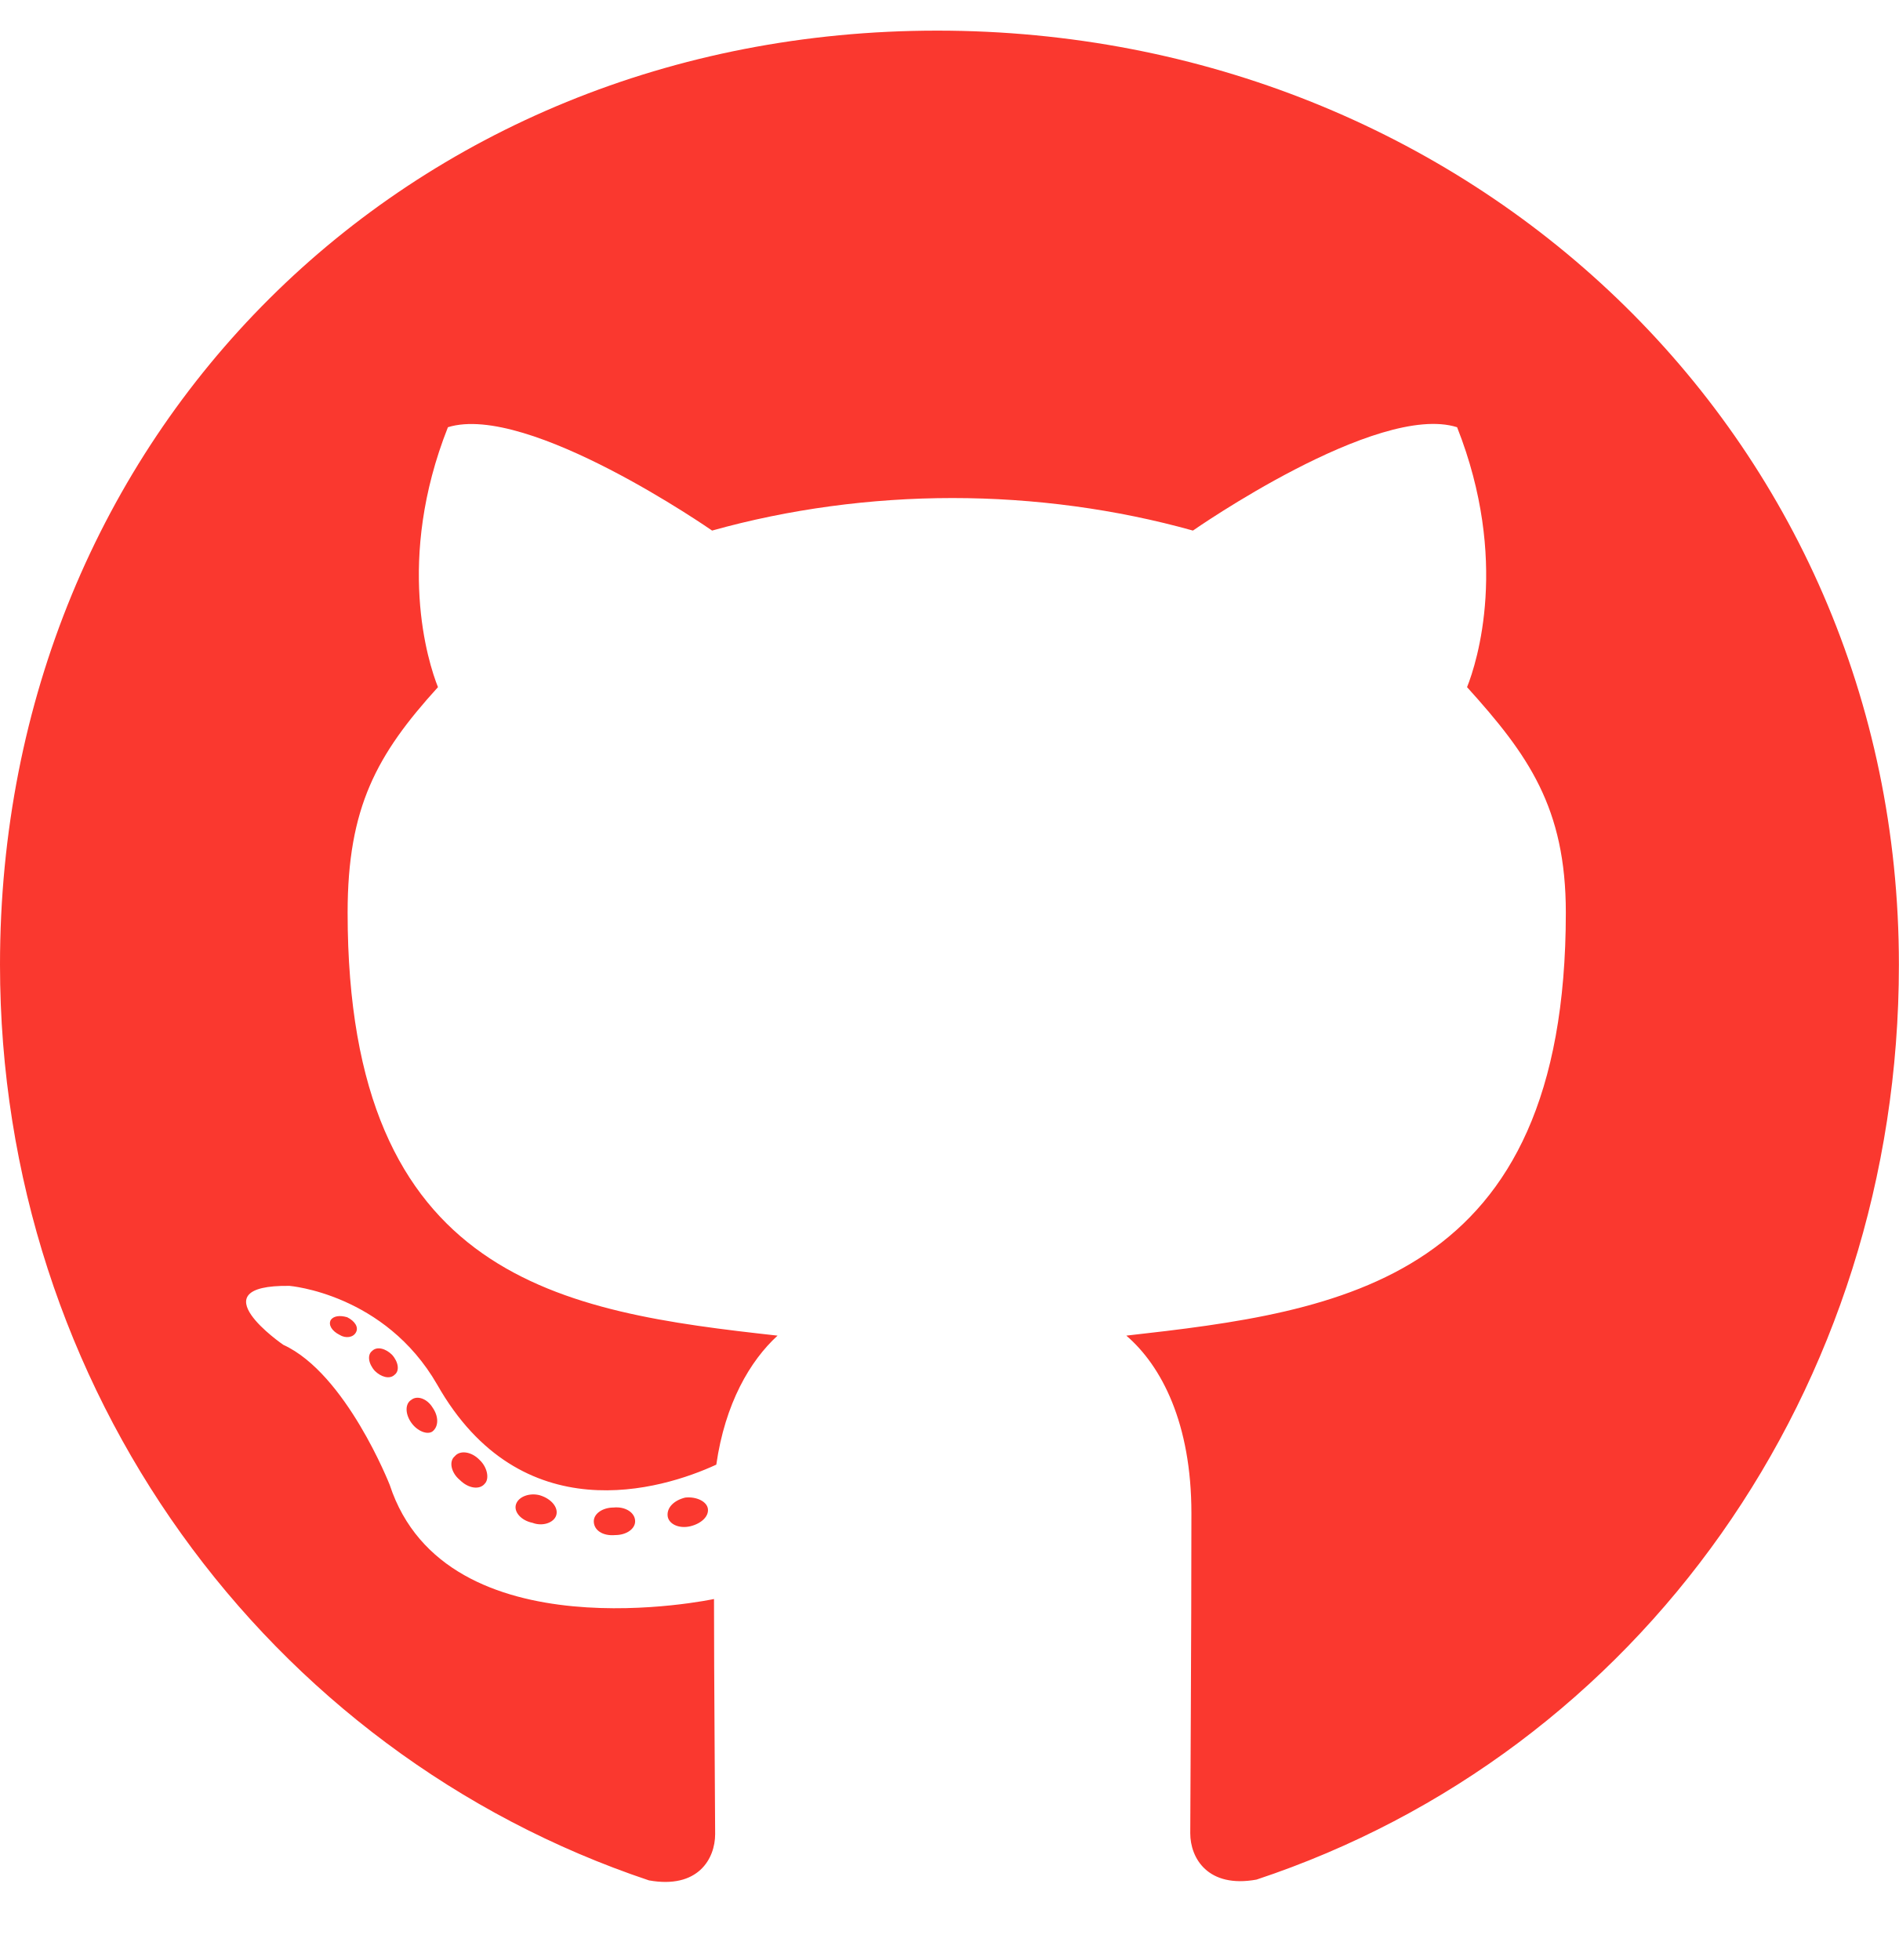
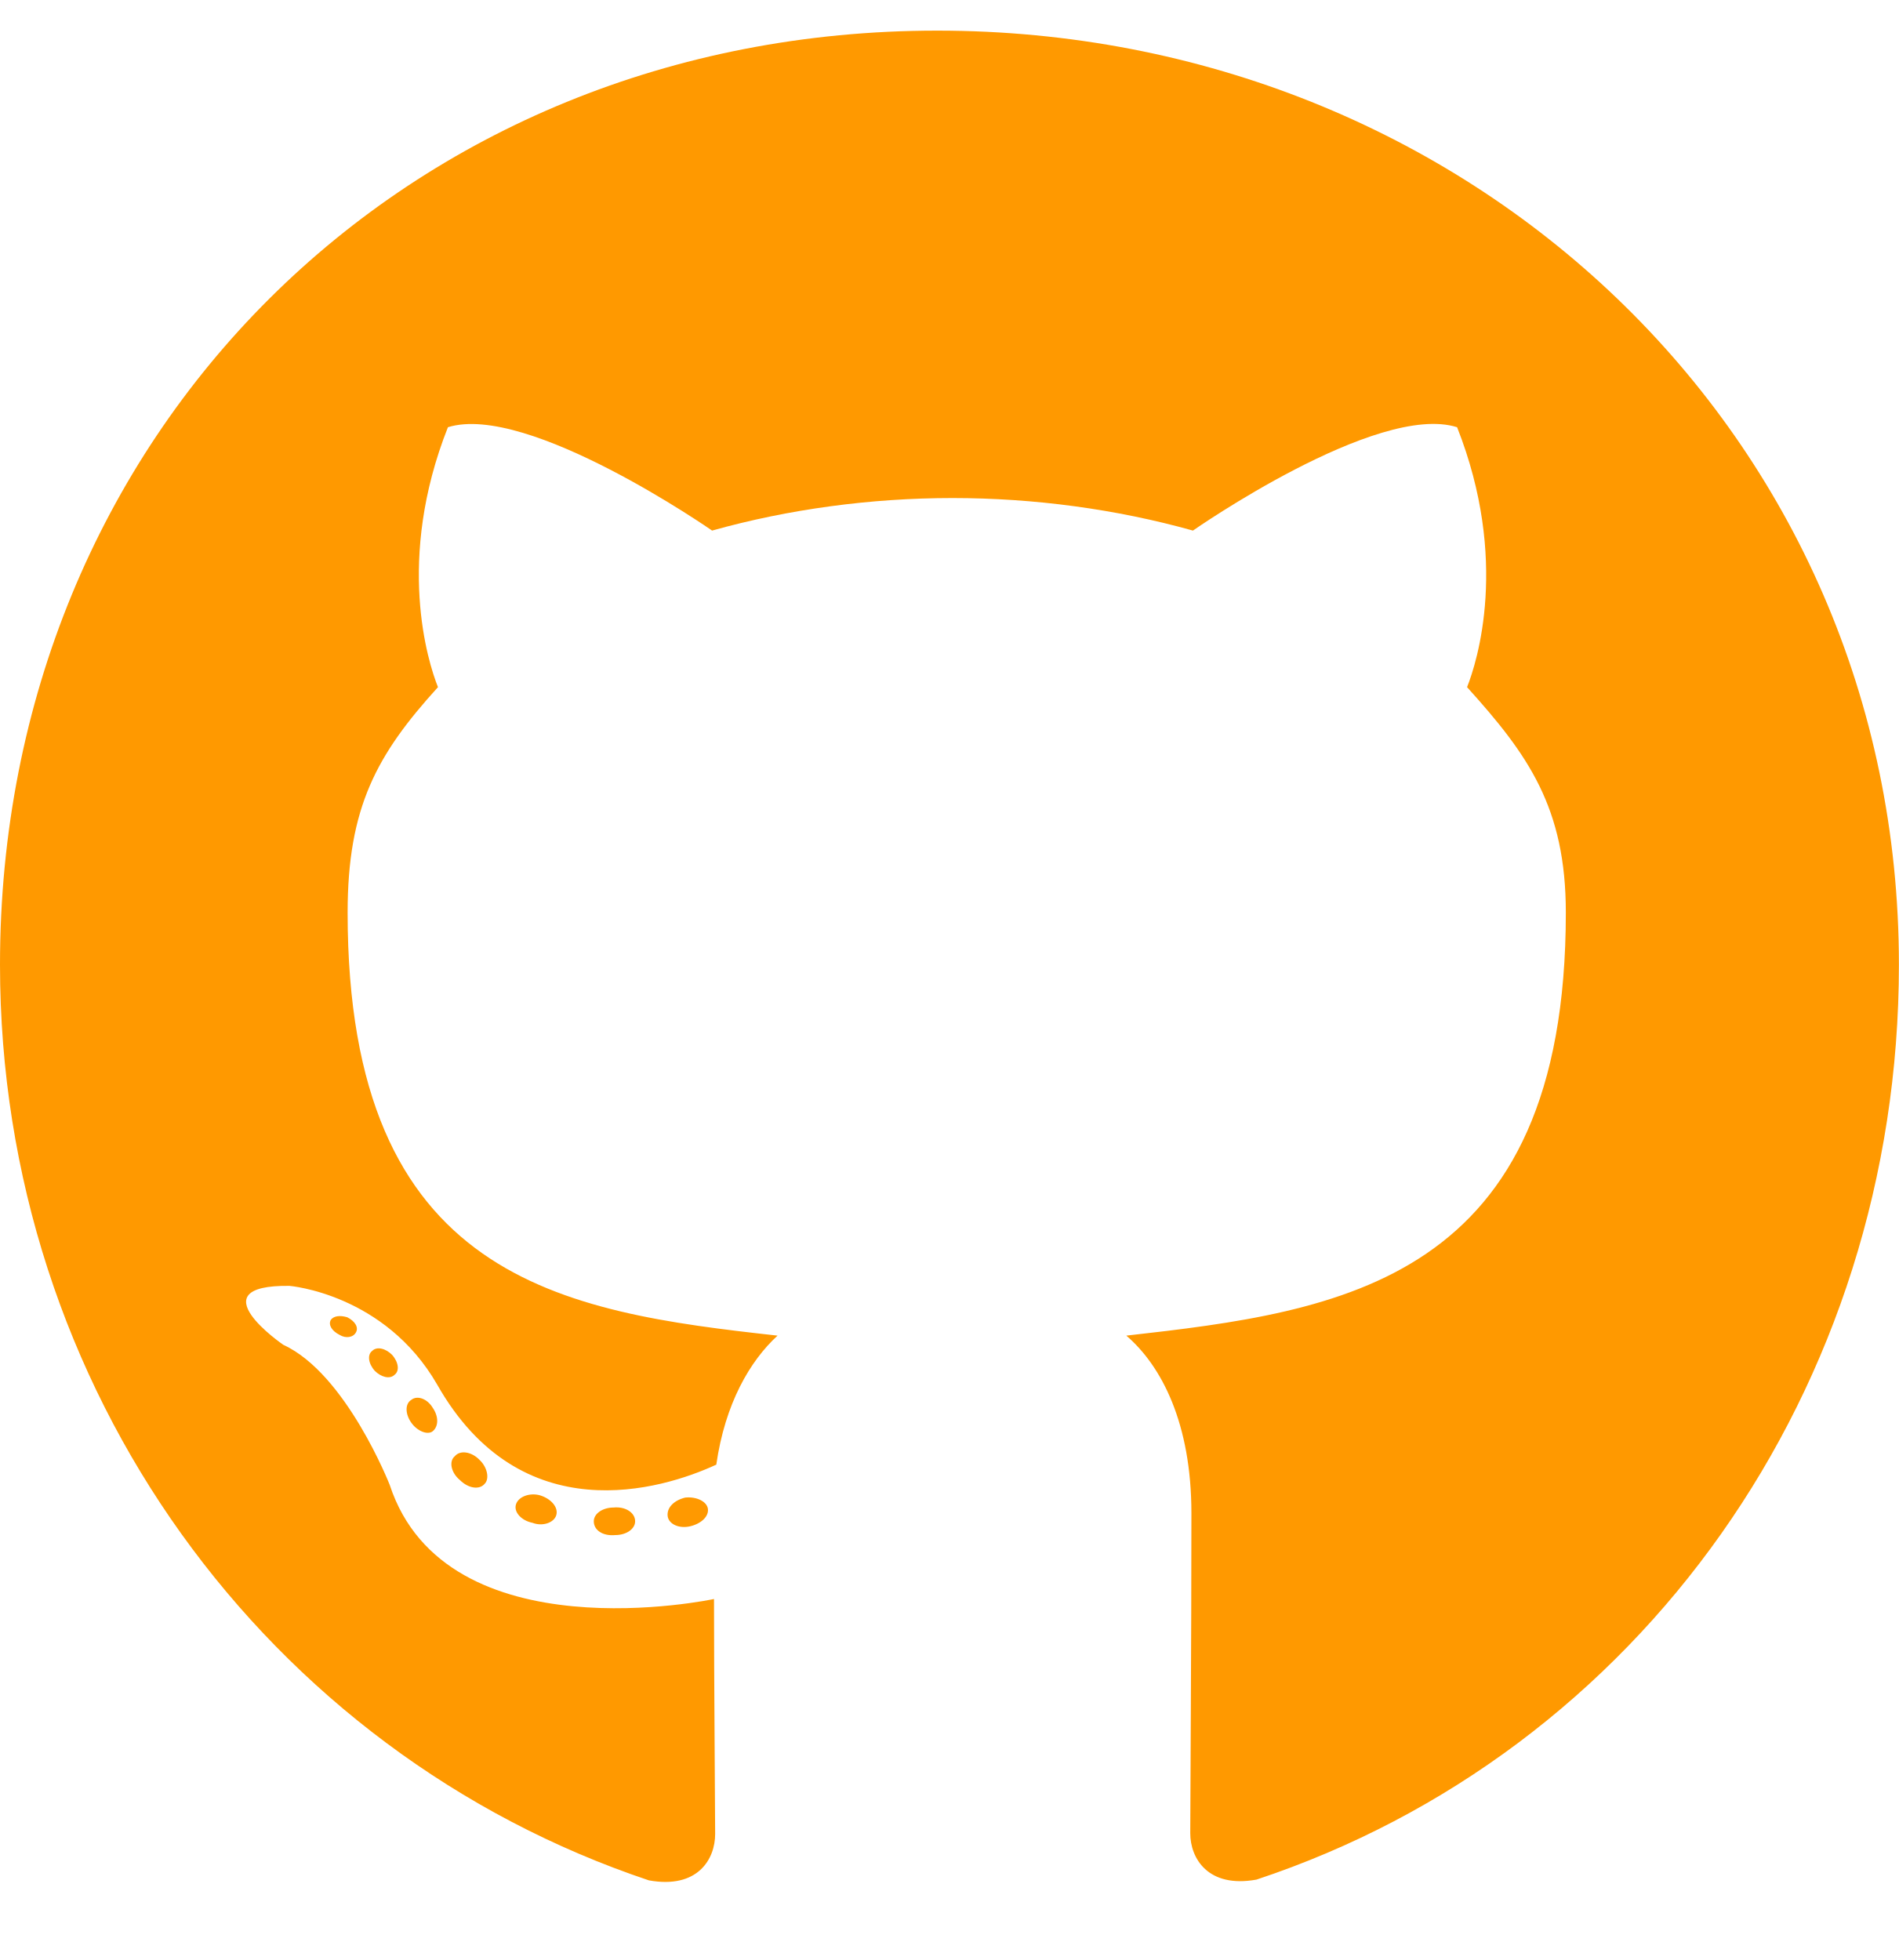
<svg xmlns="http://www.w3.org/2000/svg" version="1.1" id="Lager_1" focusable="false" x="0px" y="0px" viewBox="0 0 496 512" style="enable-background:new 0 0 496 512;" xml:space="preserve">
  <style type="text/css">
- 	.st0{fill:#FA382F;}
+ 	.st0{fill:rgb(255, 153, 0);}
</style>
  <path class="st0" d="M165.9,397.4c0,2-2.3,3.6-5.2,3.6c-3.3,0.3-5.6-1.3-5.6-3.6c0-2,2.3-3.6,5.2-3.6  C163.3,393.5,165.9,395.1,165.9,397.4z M134.8,392.9c-0.7,2,1.3,4.3,4.3,4.9c2.6,1,5.6,0,6.2-2s-1.3-4.3-4.3-5.2  C138.4,389.9,135.5,390.9,134.8,392.9L134.8,392.9z M179,391.2c-2.9,0.7-4.9,2.6-4.6,4.9c0.3,2,2.9,3.3,5.9,2.6  c2.9-0.7,4.9-2.6,4.6-4.6C184.6,392.2,181.9,390.9,179,391.2z M244.8,8C106.1,8,0,113.3,0,252c0,110.9,69.8,205.8,169.5,239.2  c12.8,2.3,17.3-5.6,17.3-12.1c0-6.2-0.3-40.4-0.3-61.4c0,0-70,15-84.7-29.8c0,0-11.4-29.1-27.8-36.6c0,0-22.9-15.7,1.6-15.4  c0,0,24.9,2,38.6,25.8c21.9,38.6,58.6,27.5,72.9,20.9c2.3-16,8.8-27.1,16-33.7c-55.9-6.2-112.3-14.3-112.3-110.5  c0-27.5,7.6-41.3,23.6-58.9c-2.6-6.5-11.1-33.3,2.6-67.9c20.9-6.5,69,27,69,27c20-5.6,41.5-8.5,62.8-8.5s42.8,2.9,62.8,8.5  c0,0,48.1-33.6,69-27c13.7,34.7,5.2,61.4,2.6,67.9c16,17.7,25.8,31.5,25.8,58.9c0,96.5-58.9,104.2-114.8,110.5  c9.2,7.9,17,22.9,17,46.4c0,33.7-0.3,75.4-0.3,83.6c0,6.5,4.6,14.4,17.3,12.1C428.2,457.8,496,362.9,496,252  C496,113.3,383.5,8,244.8,8z M97.2,352.9c-1.3,1-1,3.3,0.7,5.2c1.6,1.6,3.9,2.3,5.2,1c1.3-1,1-3.3-0.7-5.2  C100.8,352.3,98.5,351.6,97.2,352.9z M86.4,344.8c-0.7,1.3,0.3,2.9,2.3,3.9c1.6,1,3.6,0.7,4.3-0.7c0.7-1.3-0.3-2.9-2.3-3.9  C88.7,343.5,87.1,343.8,86.4,344.8z M118.8,380.4c-1.6,1.3-1,4.3,1.3,6.2c2.3,2.3,5.2,2.6,6.5,1c1.3-1.3,0.7-4.3-1.3-6.2  C123.1,379.1,120.1,378.8,118.8,380.4z M107.4,365.7c-1.6,1-1.6,3.6,0,5.9s4.3,3.3,5.6,2.3c1.6-1.3,1.6-3.9,0-6.2  C111.6,365.4,109,364.4,107.4,365.7L107.4,365.7z" />
</svg>
